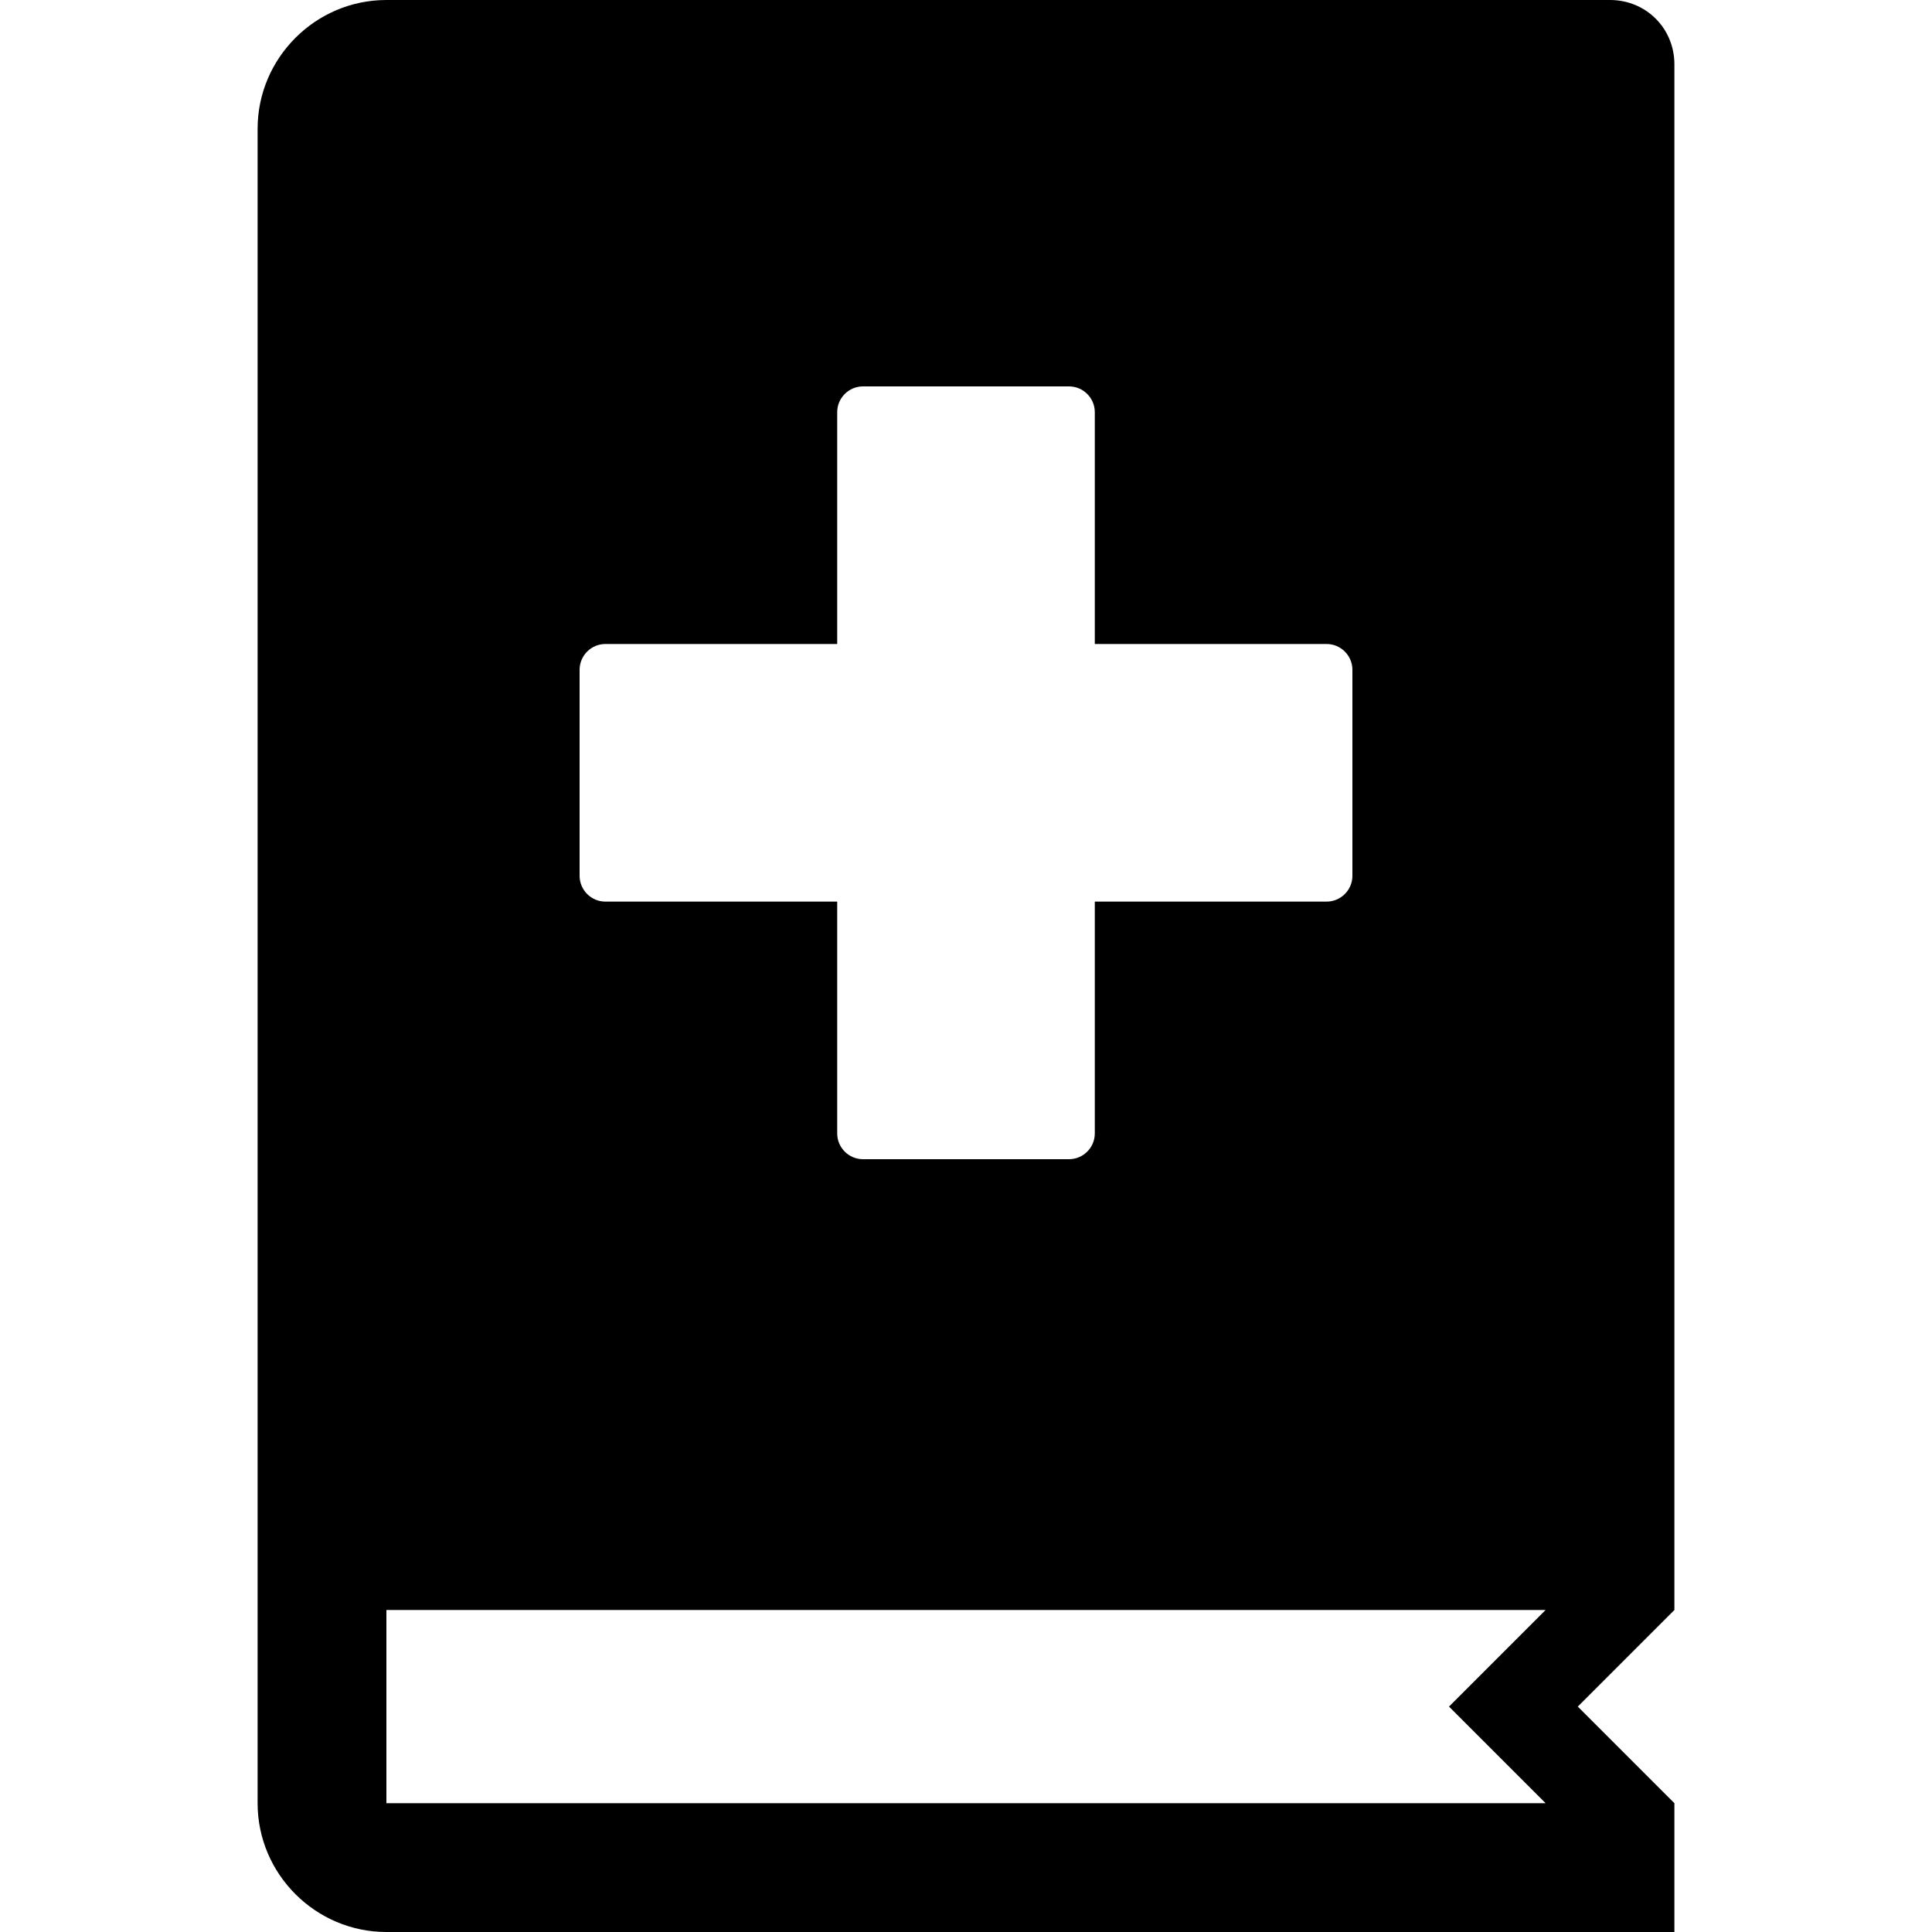
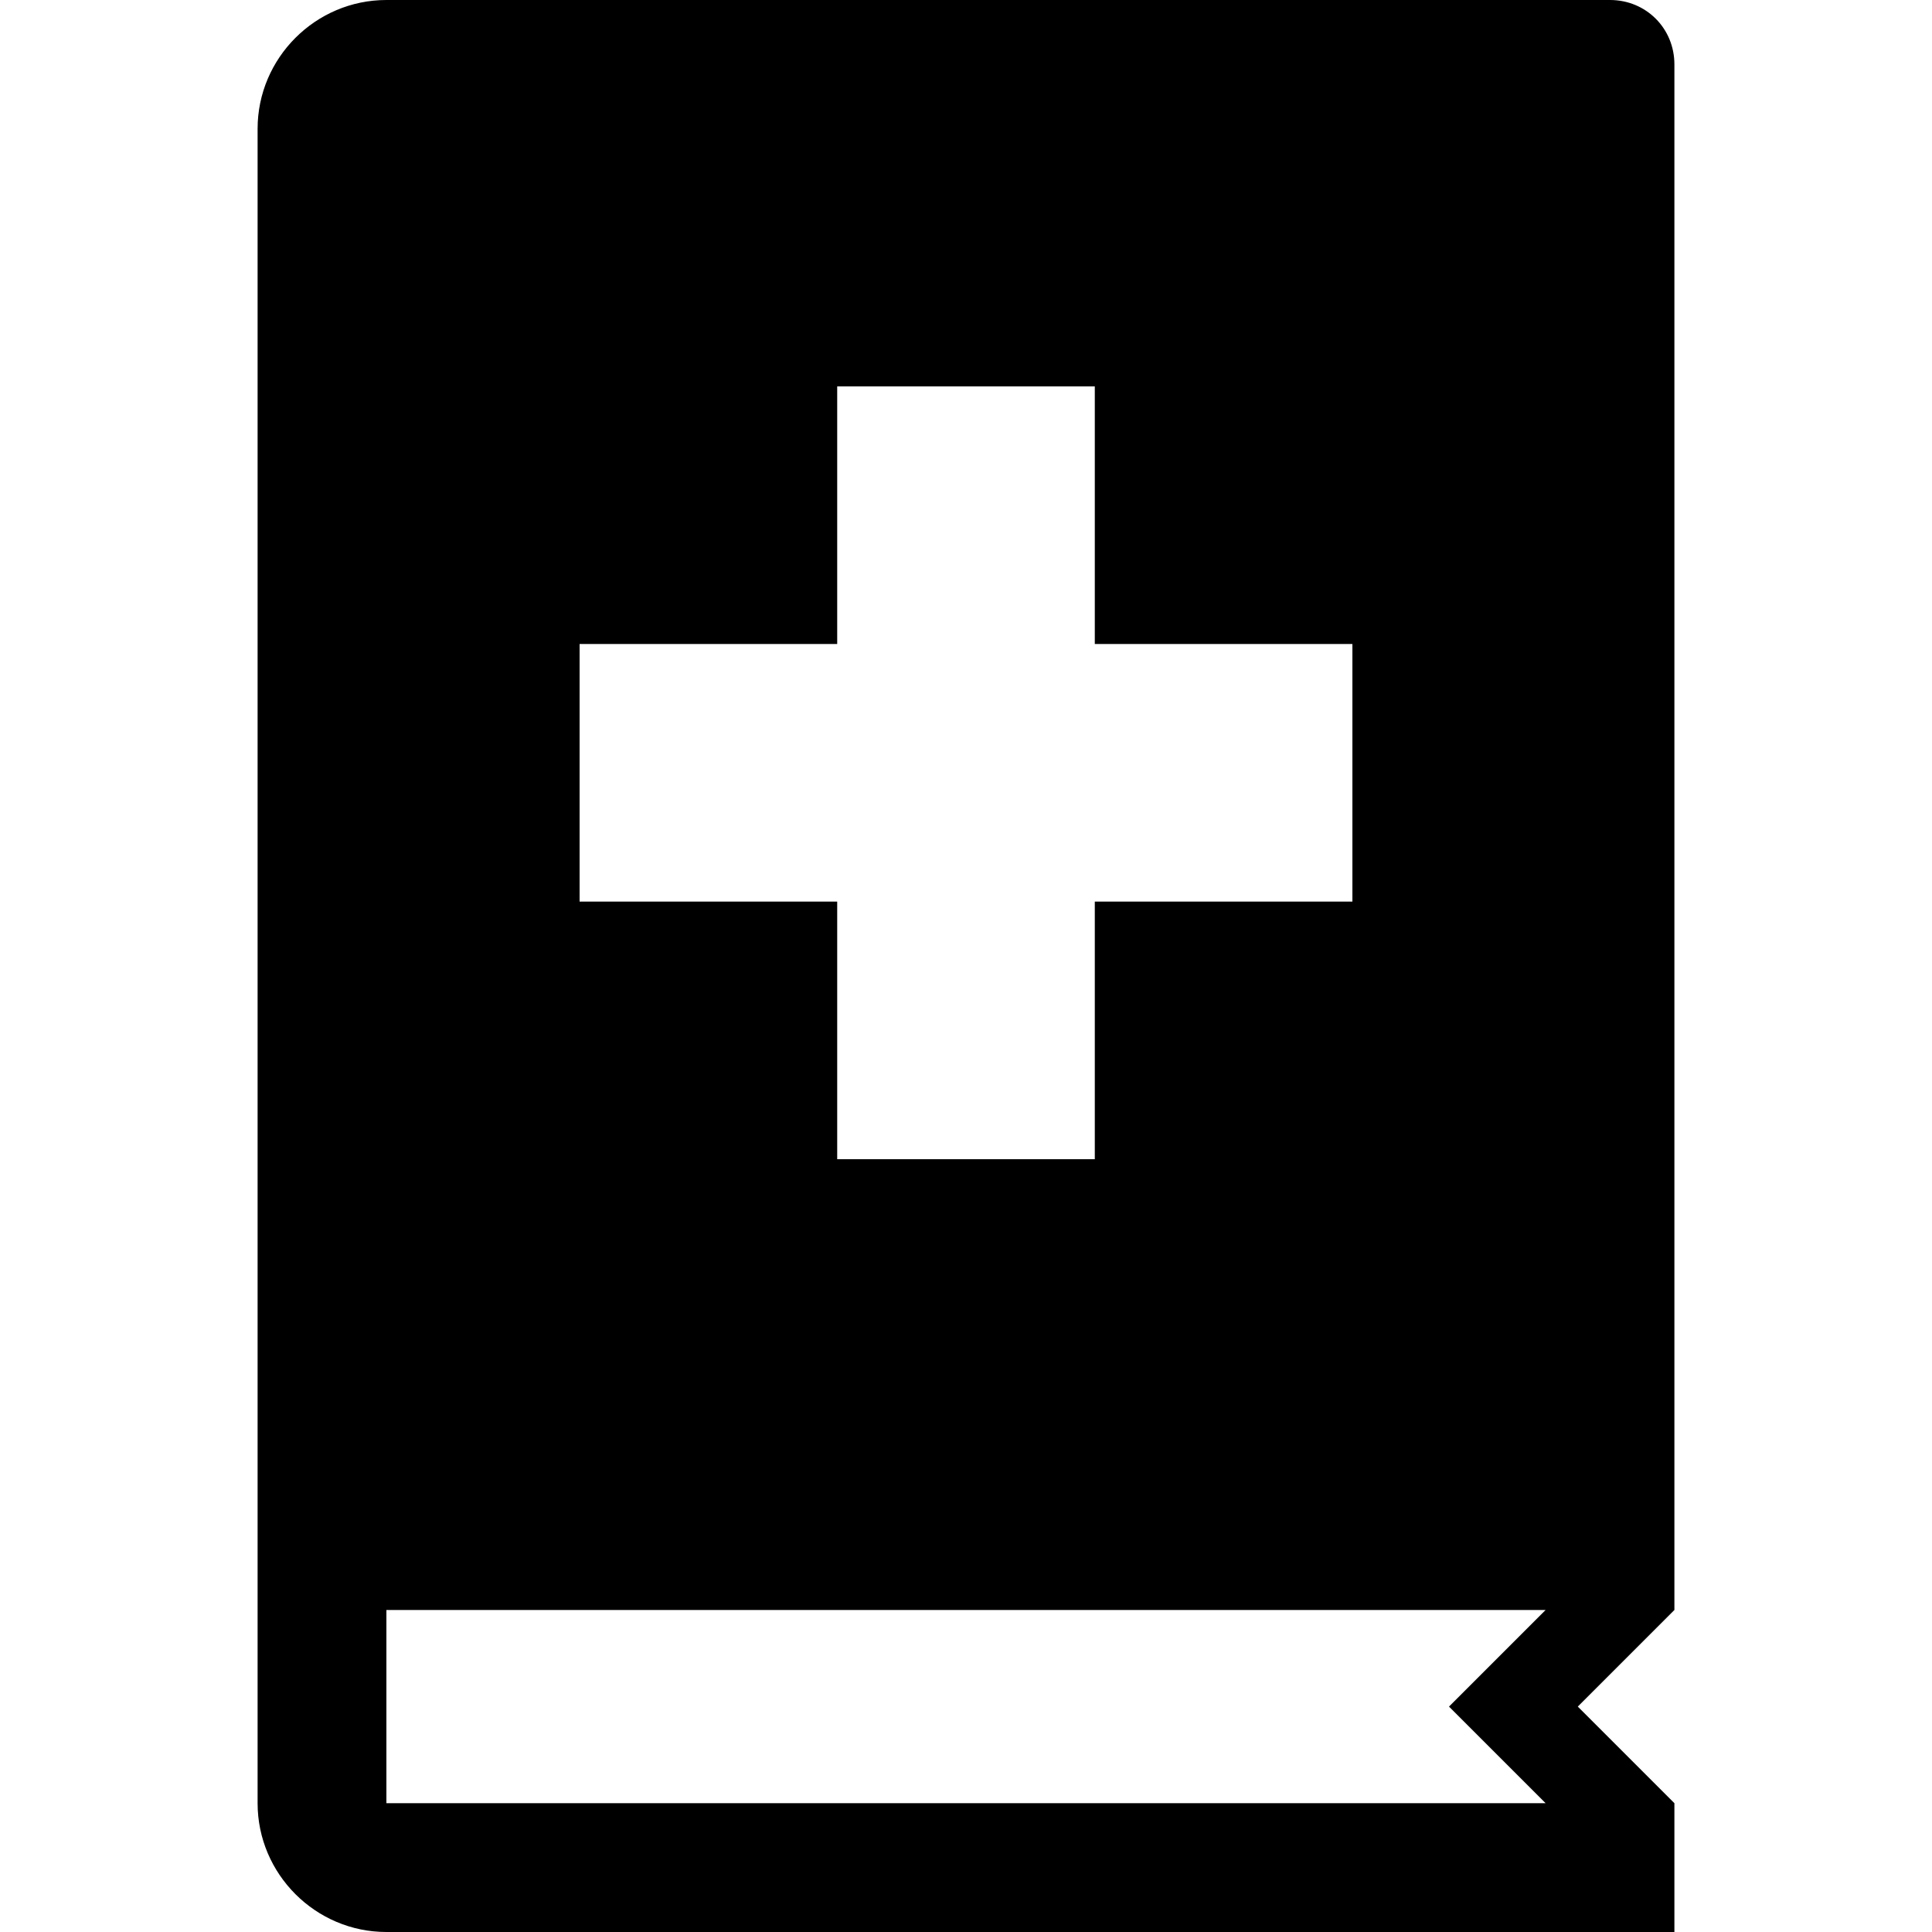
<svg xmlns="http://www.w3.org/2000/svg" viewBox="0 0 15 15">
-   <path d="M12.5 0C12.78 0 13 0.22 13 0.5L13 12.5L12.25 13.25L13 14L13 15L3 15C2.45 15 2 14.55 2 14L2 1C2 0.45 2.45 0 3 0L12.5 0ZM12 12.5L3 12.5L3 14L12 14L11.25 13.25L12 12.5ZM8.3 3L6.7 3C6.59 3 6.5 3.09 6.5 3.2L6.5 5L4.7 5C4.59 5 4.5 5.09 4.5 5.2L4.5 6.8C4.5 6.91 4.59 7 4.7 7L6.5 7L6.5 8.8C6.5 8.91 6.59 9 6.7 9L8.3 9C8.41 9 8.5 8.91 8.5 8.8L8.5 7L10.3 7C10.41 7 10.5 6.91 10.5 6.8L10.5 5.2C10.5 5.09 10.41 5 10.3 5L8.5 5L8.5 3.2C8.5 3.09 8.41 3 8.3 3Z" />
+   <path d="M12.5 0C12.78 0 13 0.22 13 0.5L13 12.5L12.25 13.25L13 14L13 15L3 15C2.45 15 2 14.55 2 14L2 1C2 0.45 2.45 0 3 0L12.5 0ZM12 12.5L3 12.5L3 14L12 14L11.25 13.25L12 12.5ZM8.5 3L6.5 3L6.5 5L4.5 5L4.5 7L6.5 7L6.5 9L8.5 9L8.5 7L10.5 7L10.5 5L8.5 5L8.5 3Z" />
</svg>
